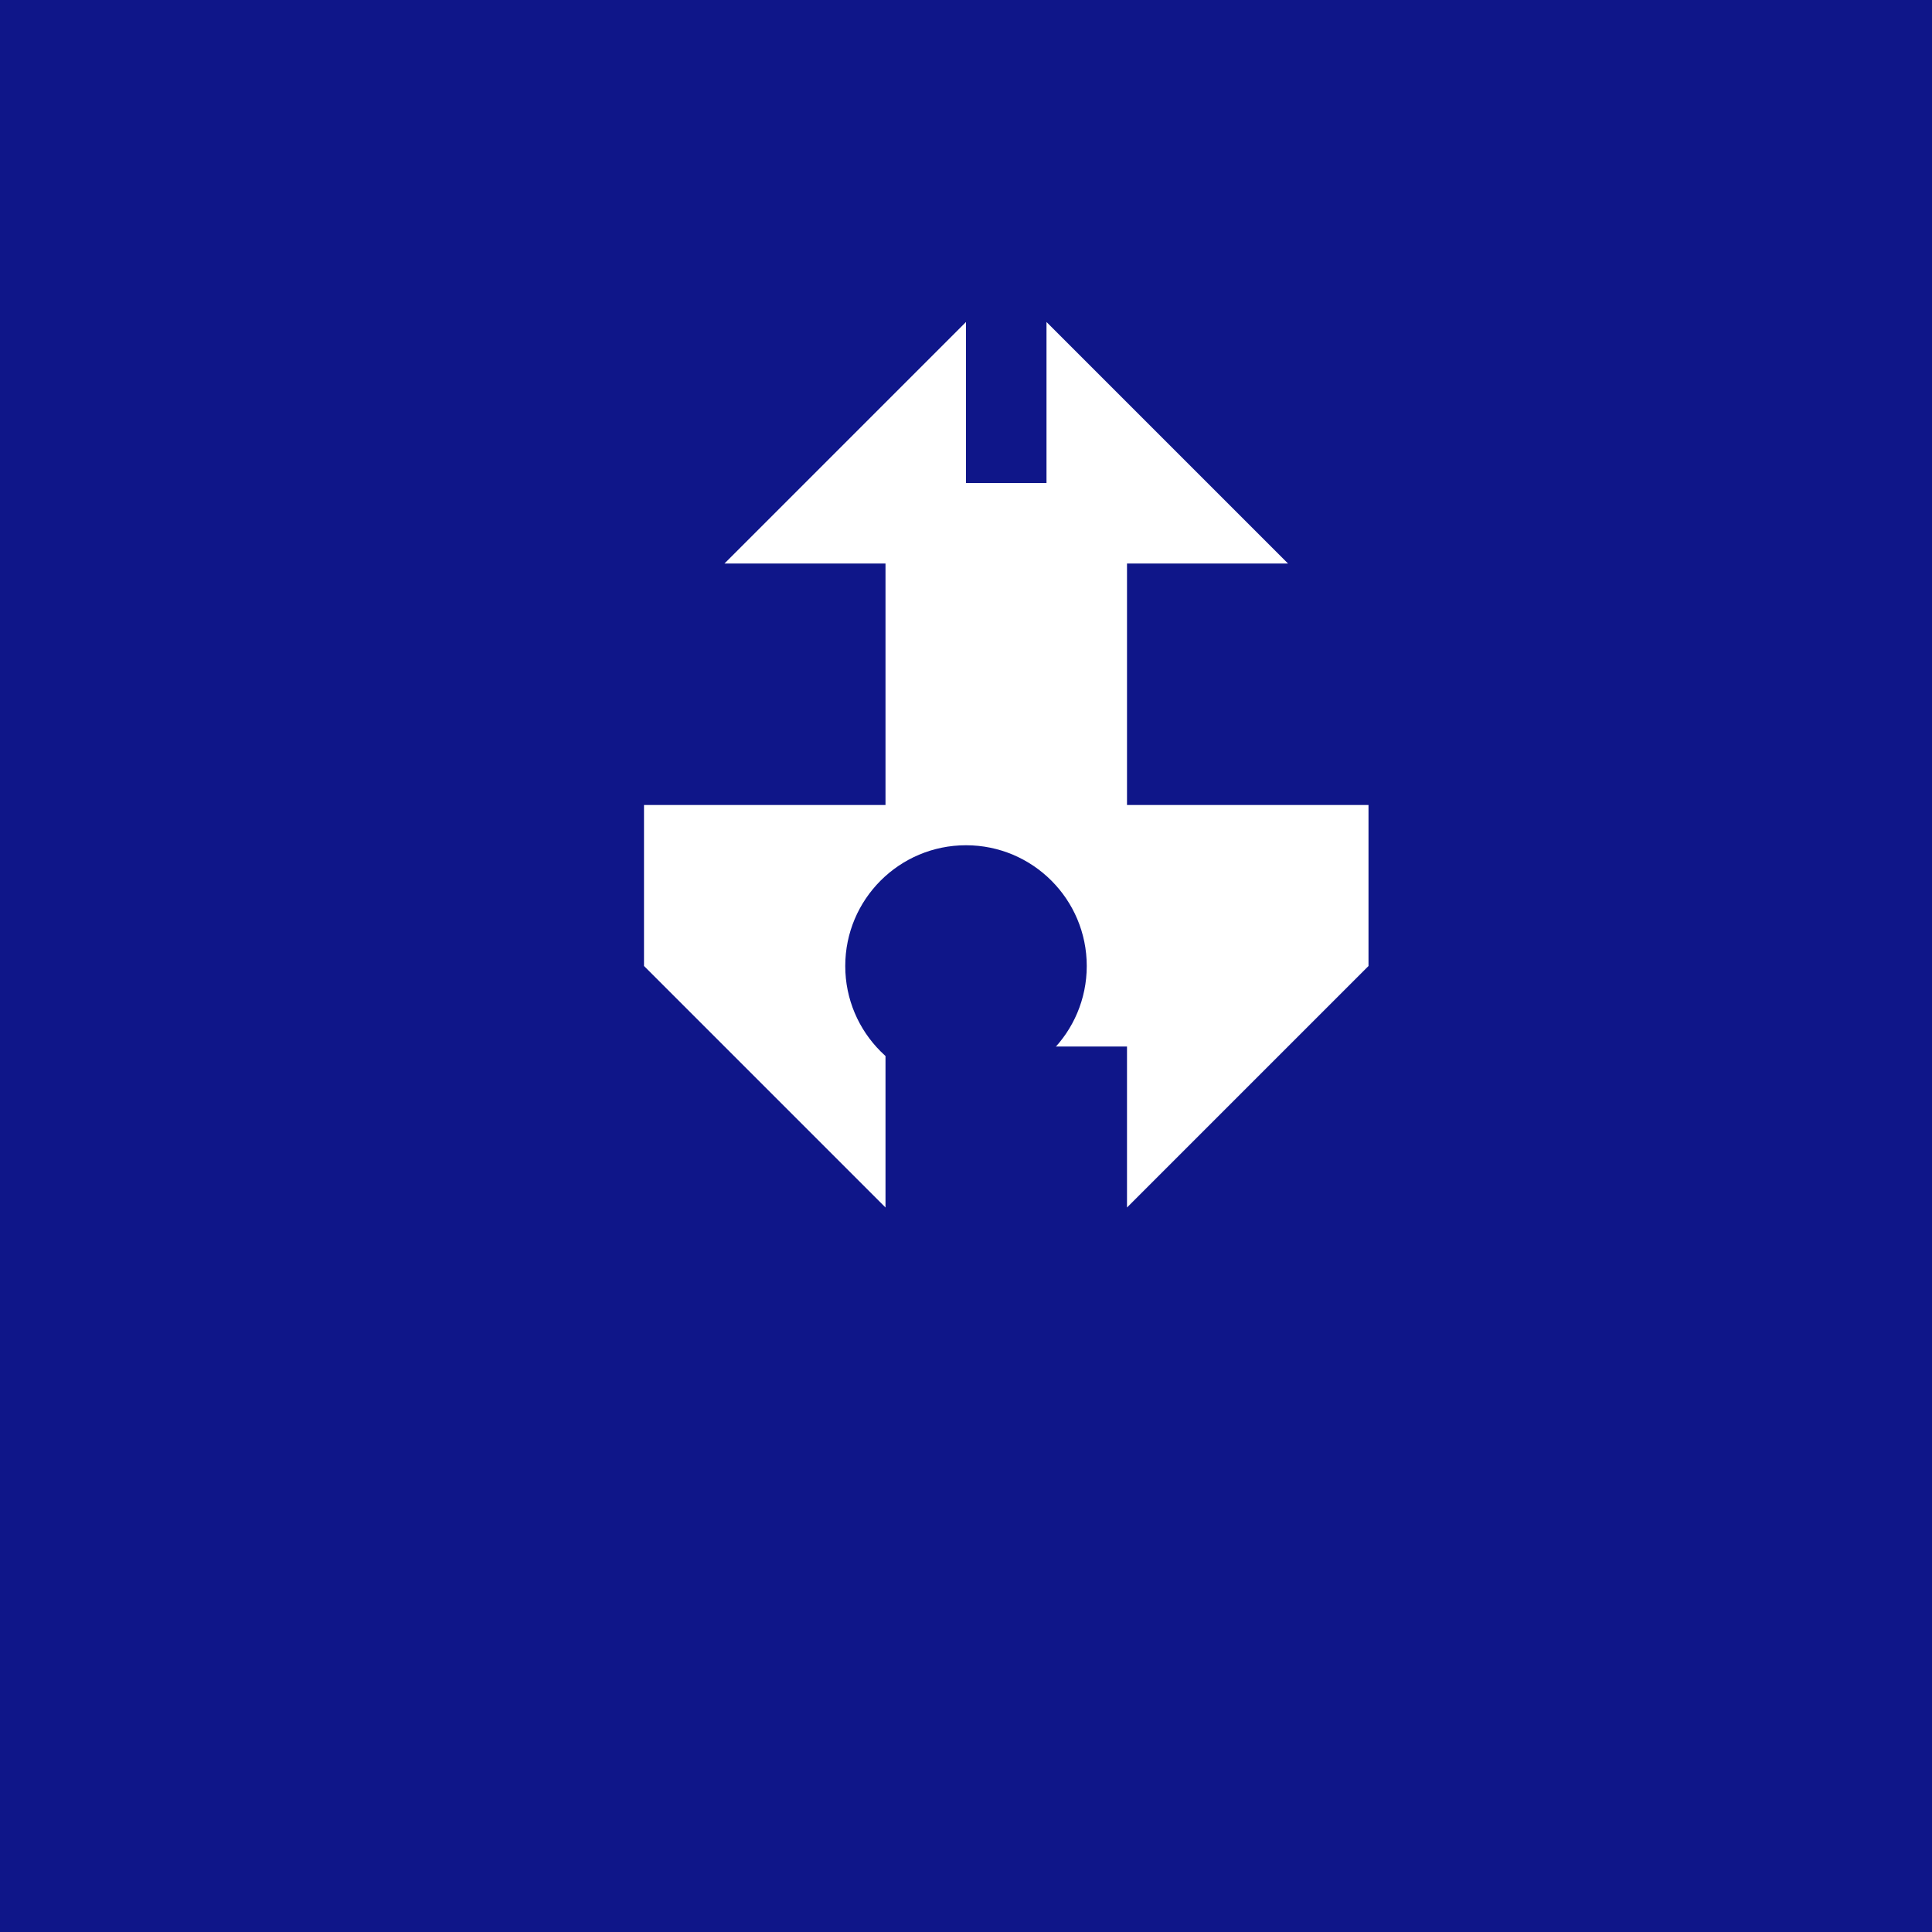
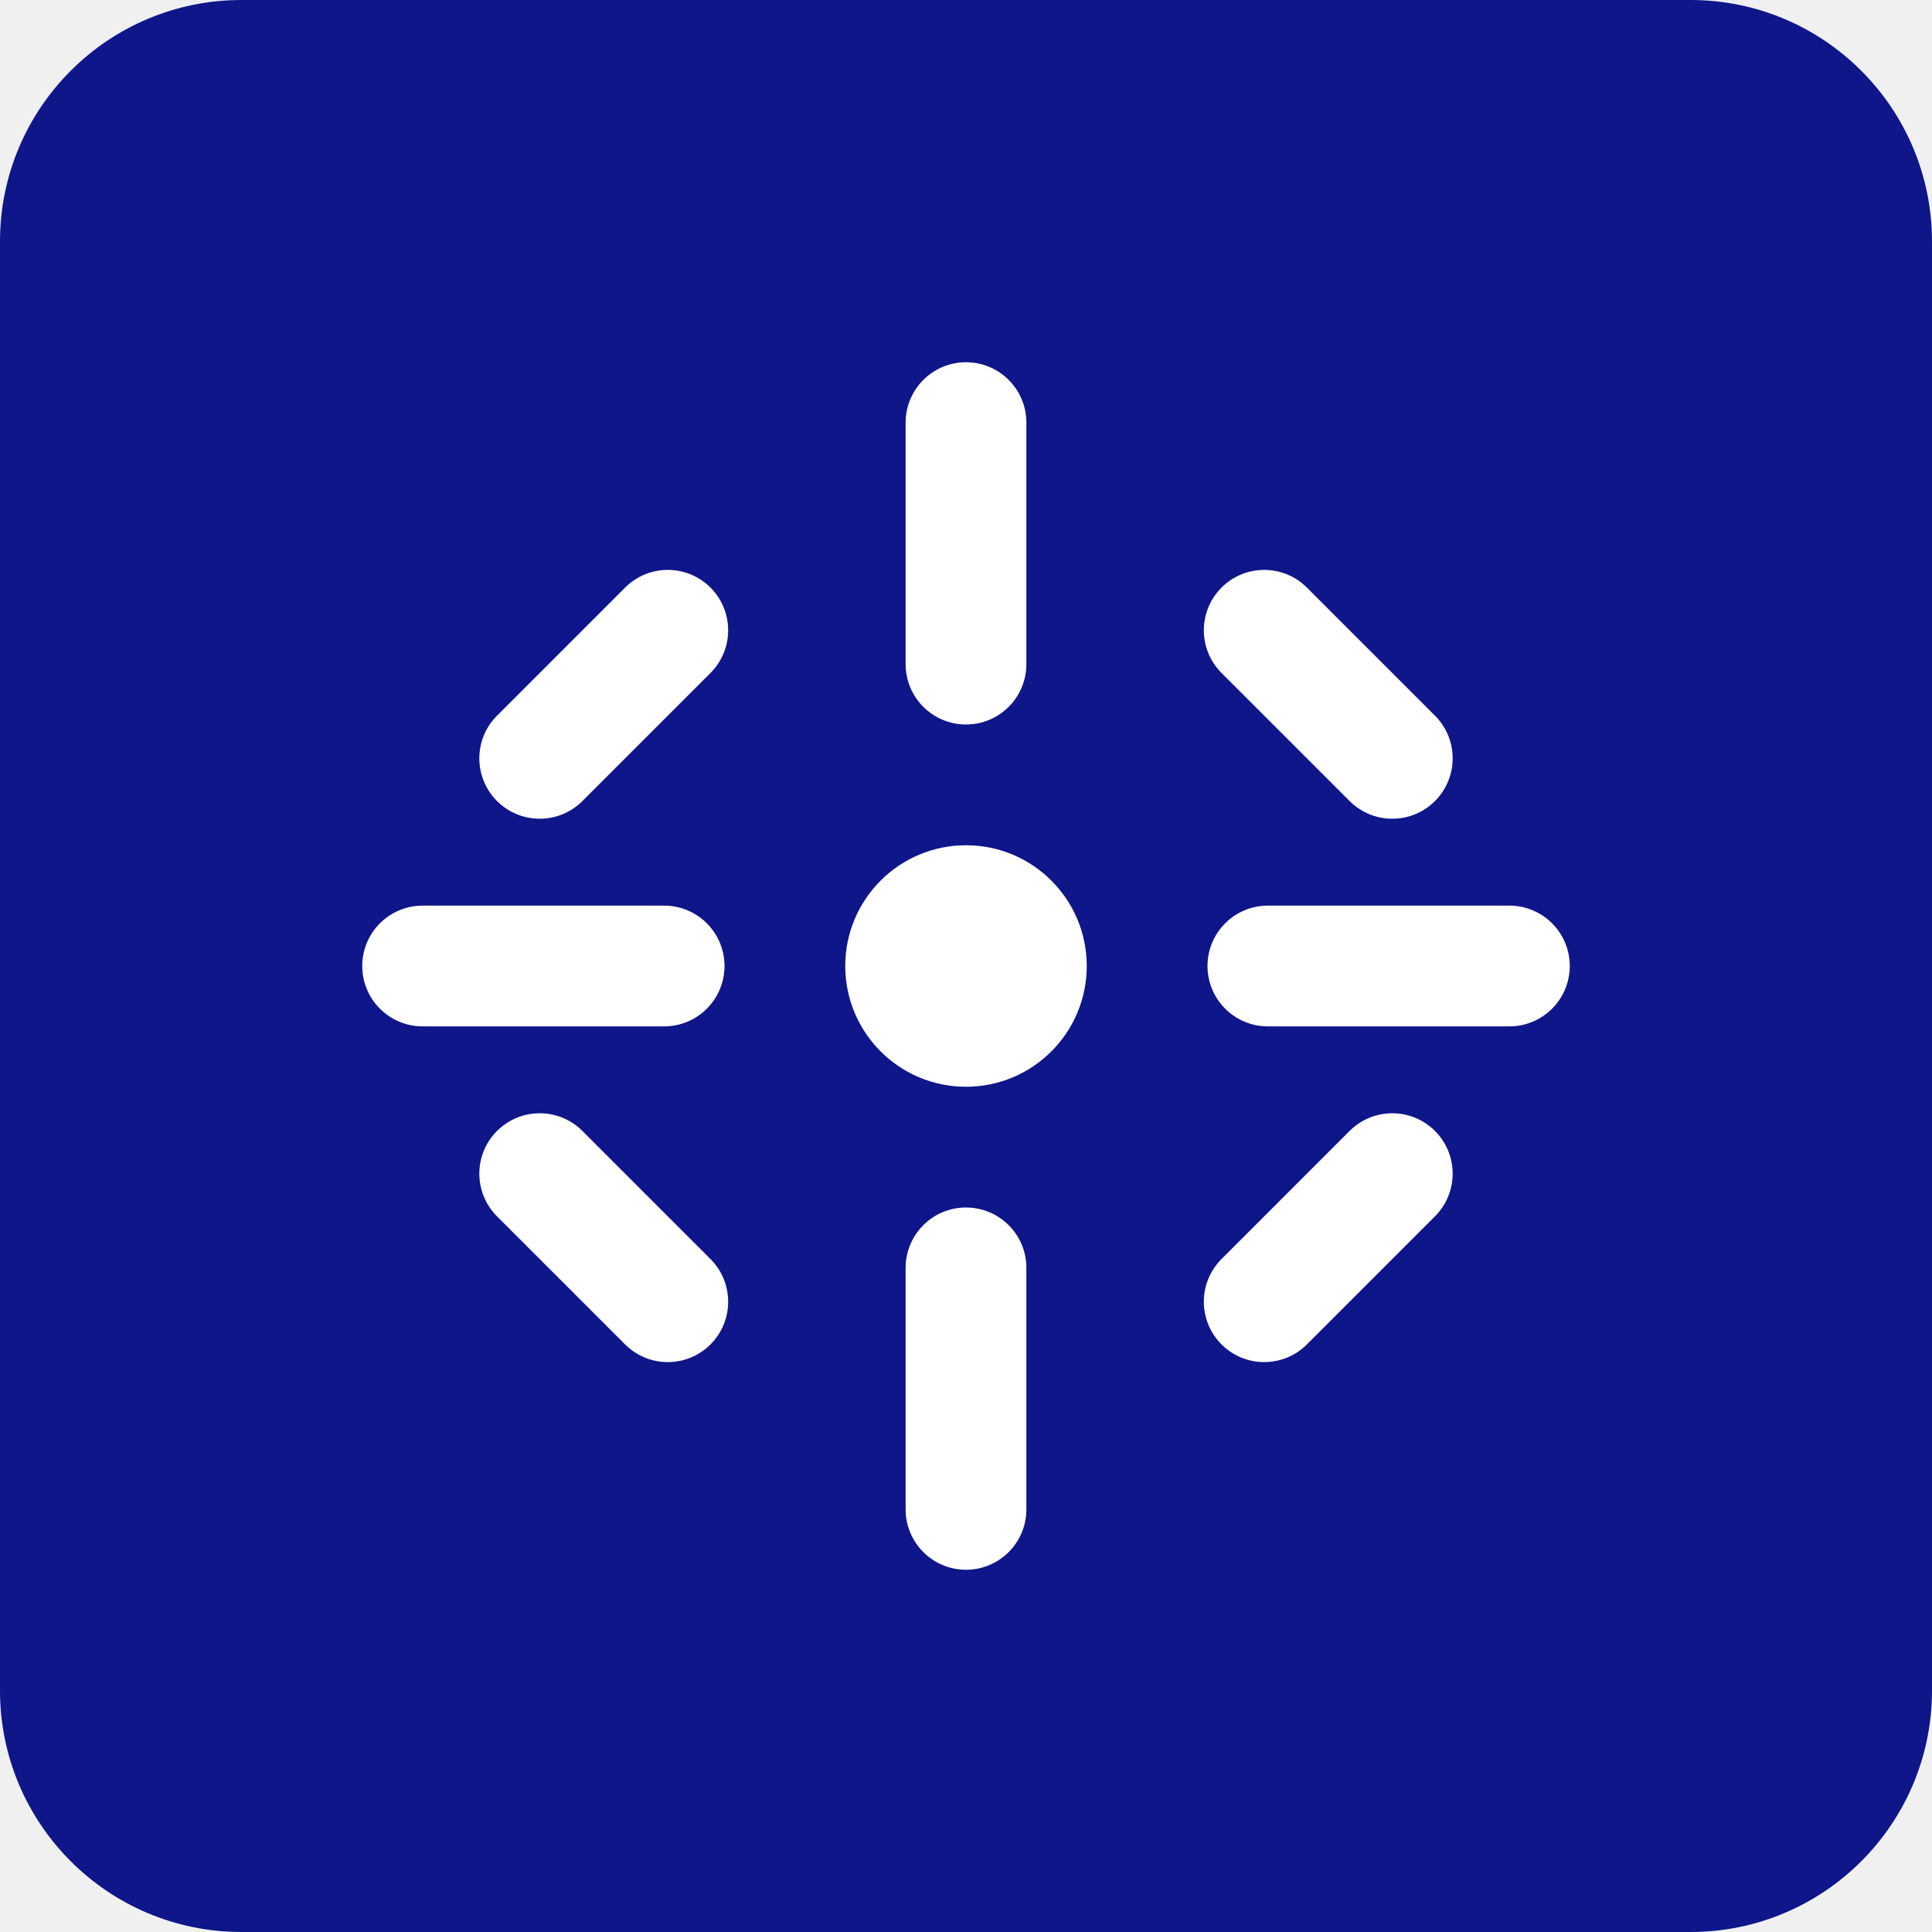
- <svg xmlns="http://www.w3.org/2000/svg" width="64" height="64" viewBox="0 0 24 24">
-   <rect width="24" height="24" fill="#0F1689" />
-   <path fill="#fff" d="M12 4l-3 3h2v3H8v2l3 3v-2h3v2l3-3v-2h-3V7h2l-3-3v2h-1V4z" />
-   <circle cx="12" cy="12" r="1.5" fill="#0F1689" />
+ <svg xmlns="http://www.w3.org/2000/svg" width="64" height="64" viewBox="0 0 64 64">
+   <rect width="64" height="64" fill="#0F1689" rx="8" />
+   <circle cx="32" cy="32" r="4" fill="#FFF" />
+   <rect x="30" y="12" width="4" height="12" fill="#FFF" rx="2" />
+   <rect x="30" y="40" width="4" height="12" fill="#FFF" rx="2" />
+   <rect x="12" y="30" width="12" height="4" fill="#FFF" rx="2" />
+   <rect x="40" y="30" width="12" height="4" fill="#FFF" rx="2" />
+   <rect x="18" y="18" width="4" height="10" fill="#FFF" rx="2" transform="rotate(45 20 23)" />
+   <rect x="42" y="18" width="4" height="10" fill="#FFF" rx="2" transform="rotate(-45 44 23)" />
+   <rect x="18" y="36" width="4" height="10" fill="#FFF" rx="2" transform="rotate(-45 20 41)" />
+   <rect x="42" y="36" width="4" height="10" fill="#FFF" rx="2" transform="rotate(45 44 41)" />
</svg>
